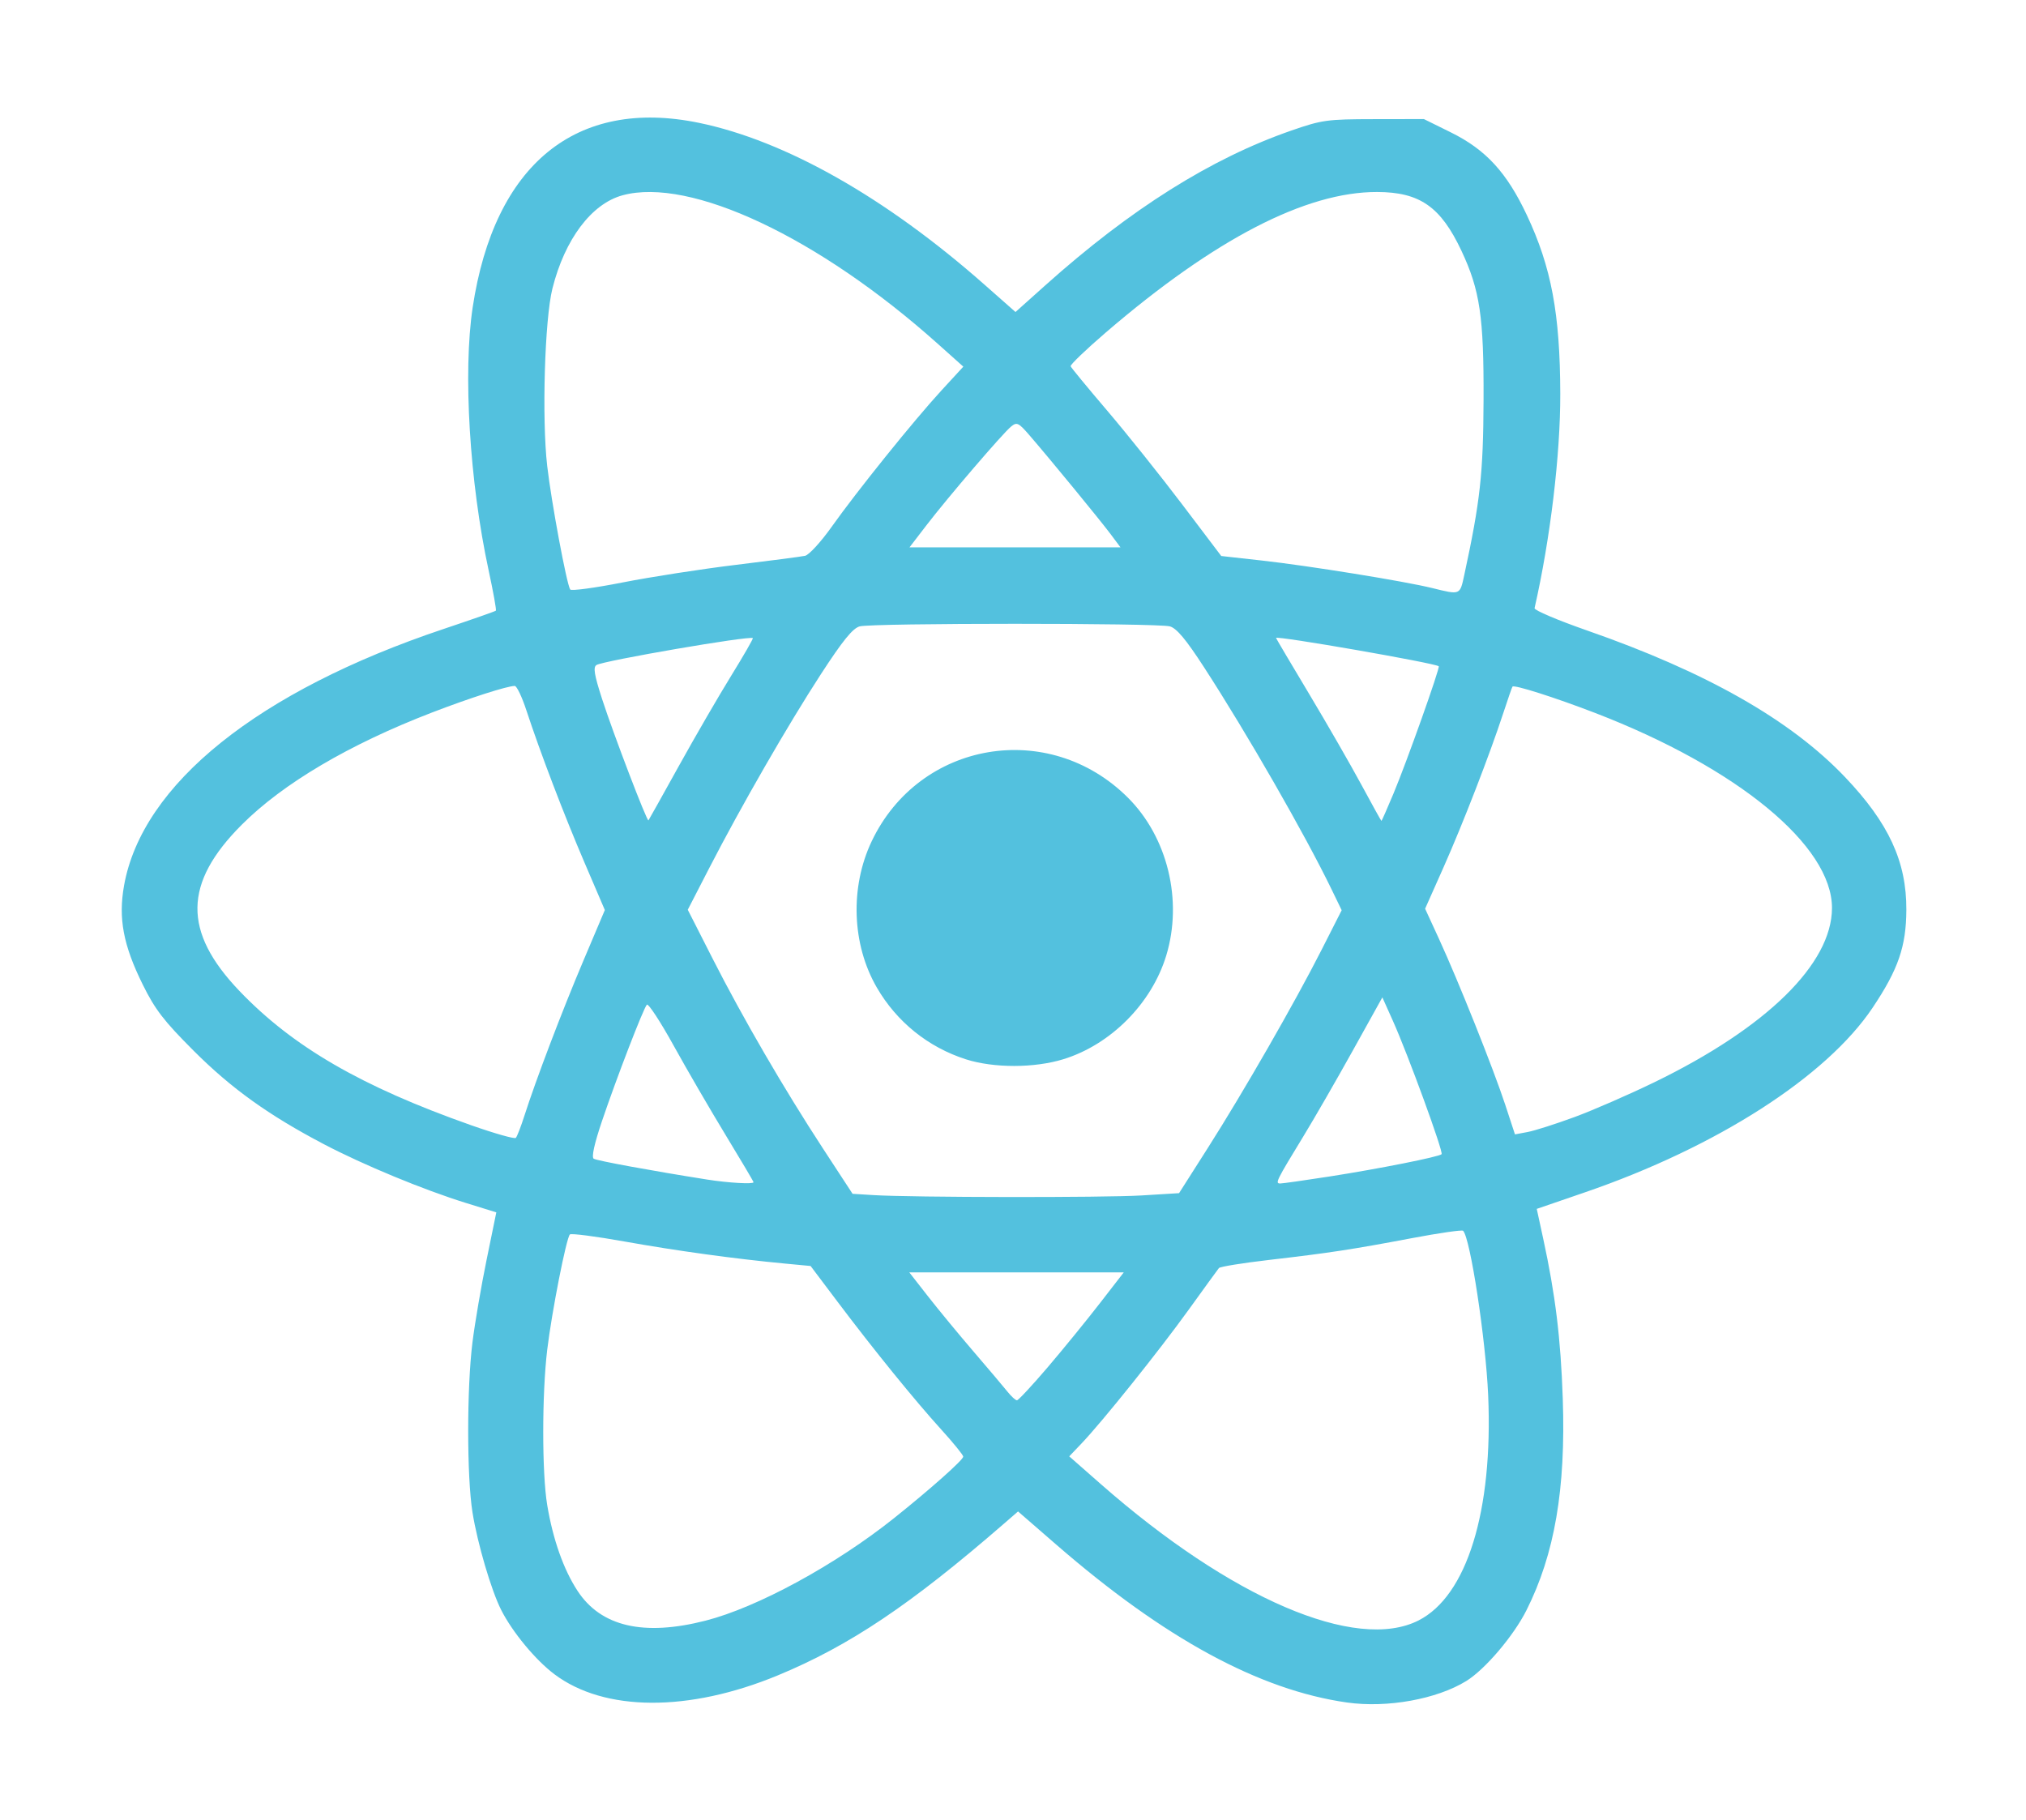
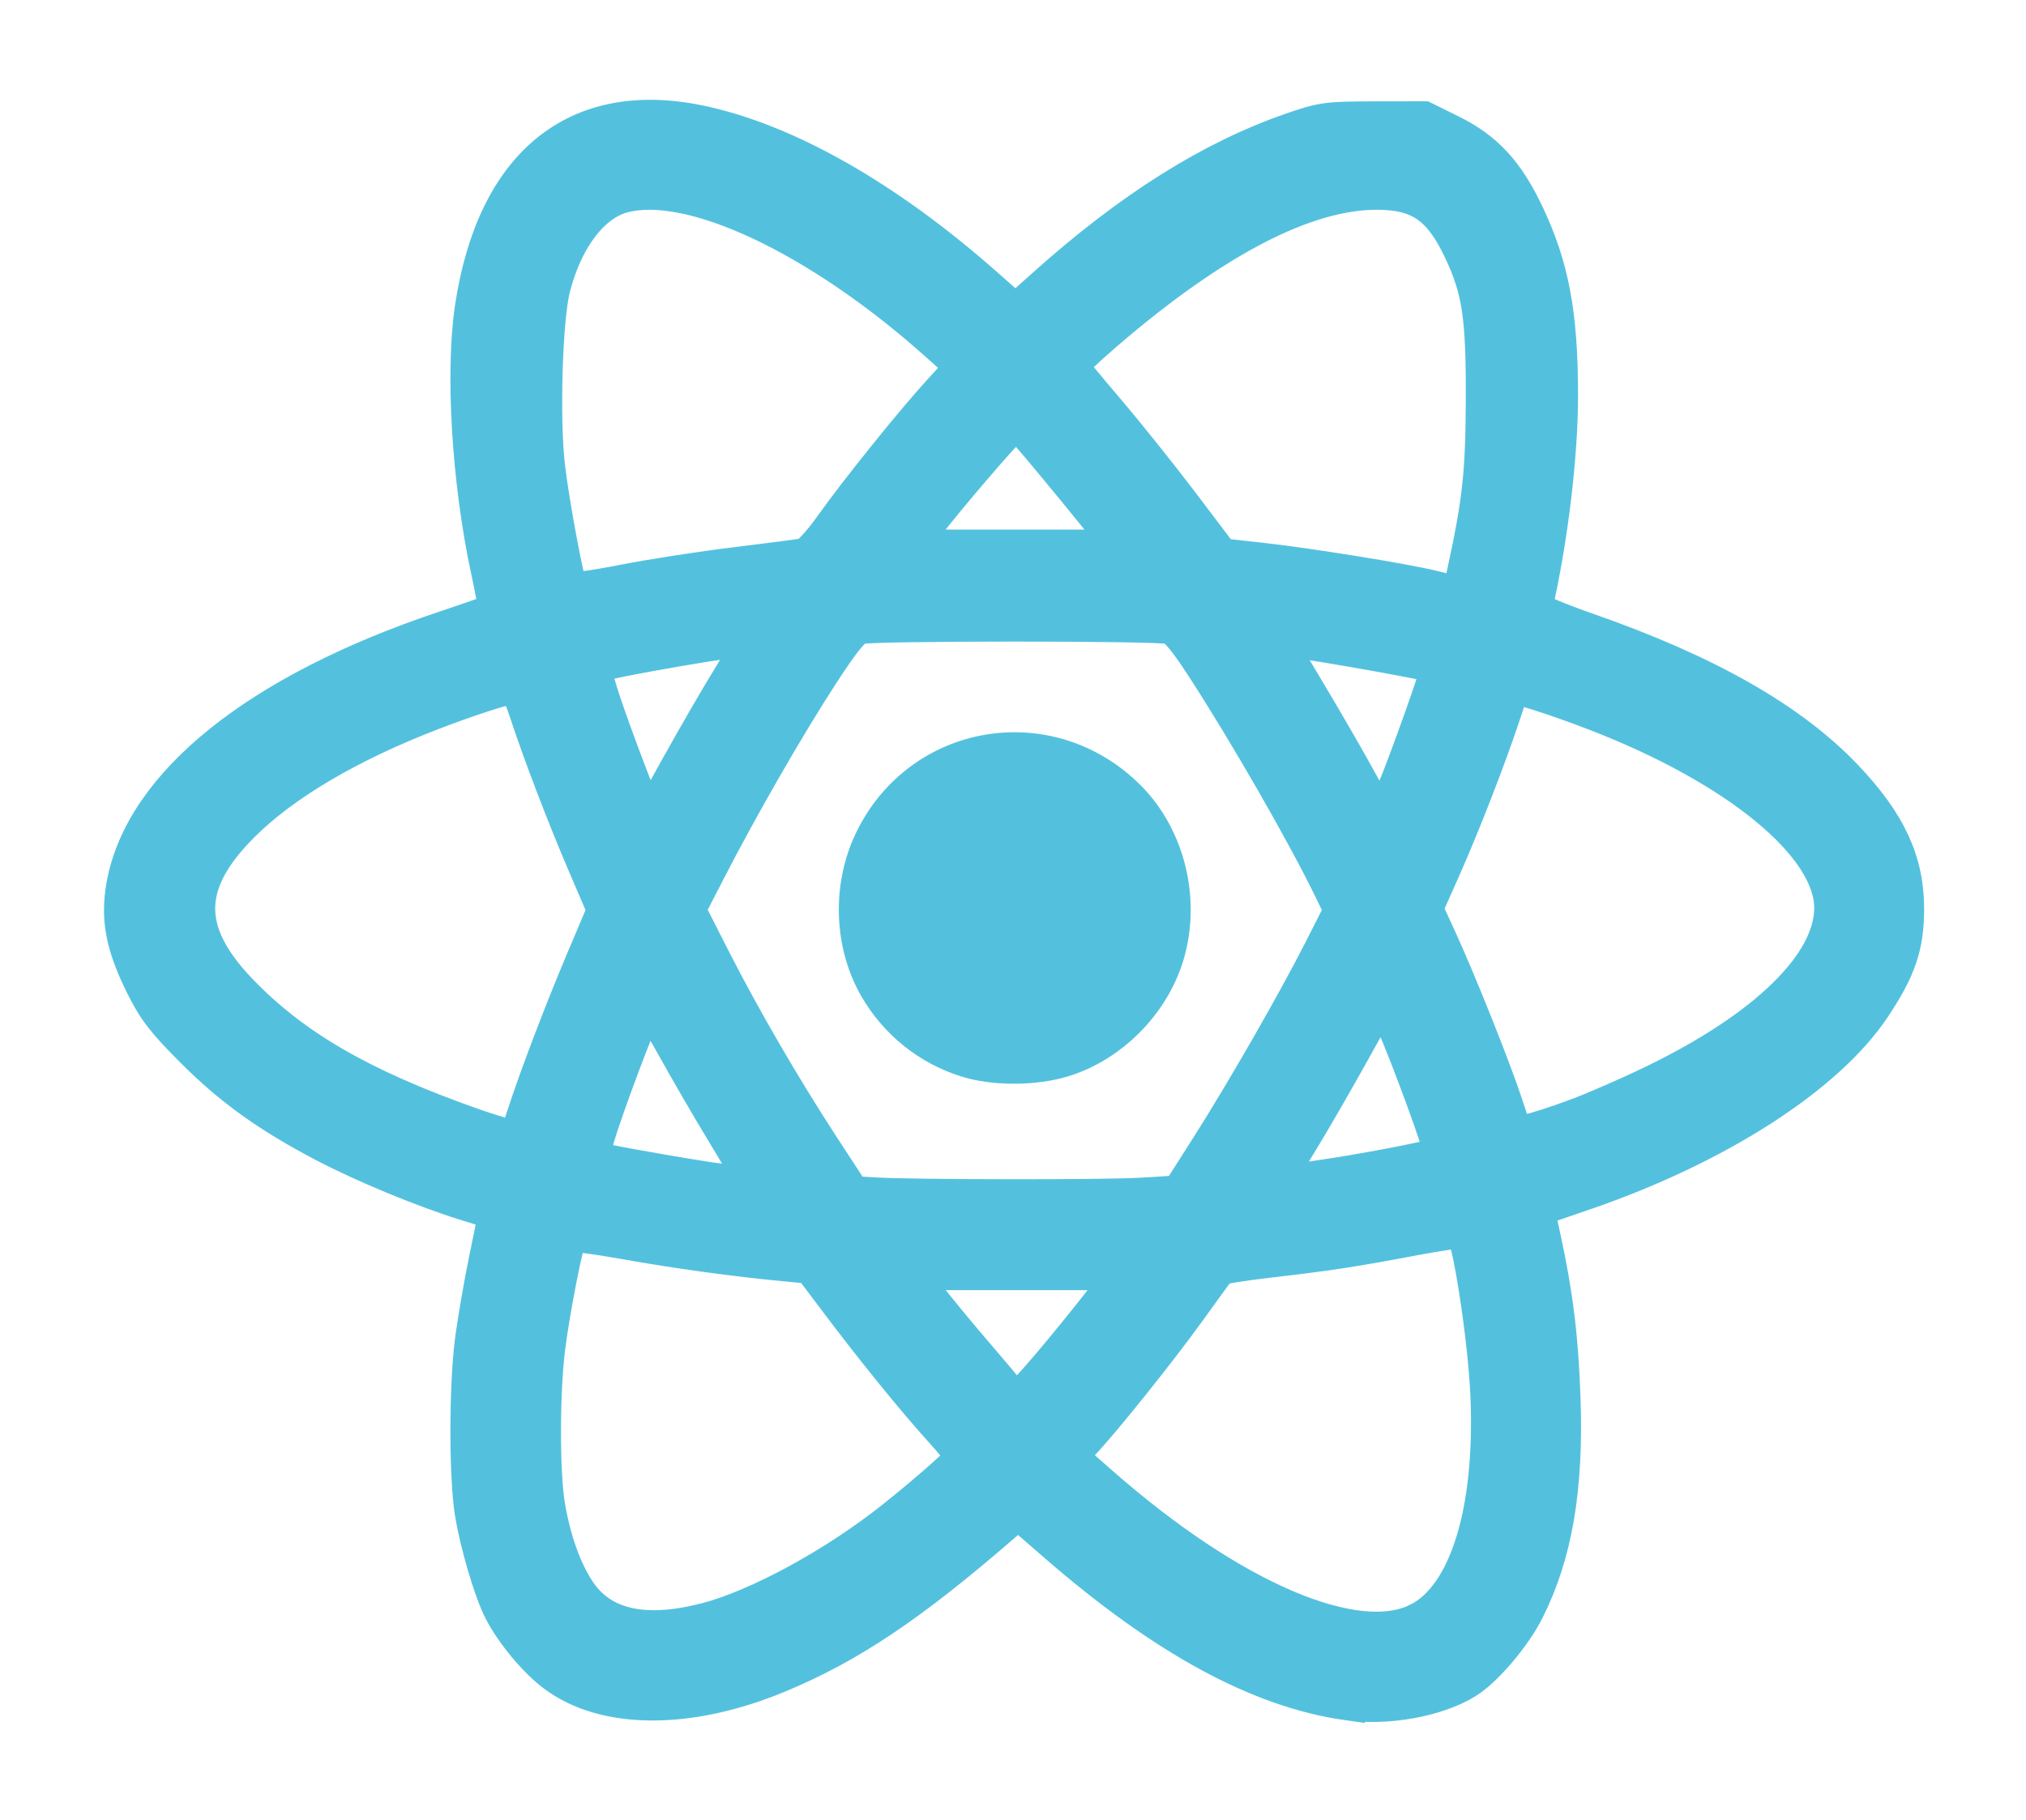
<svg xmlns="http://www.w3.org/2000/svg" version="1.1" id="svg2178" width="570" height="512" viewBox="0 0 570 512">
  <defs id="defs2182" />
  <g id="g2184">
-     <path style="display:inline;fill:#53c1de;fill-opacity:1" d="m 379,479.033 c -24.689,-3.503 -51.365,-17.981 -81.778,-44.384 l -10.802,-9.378 -3.96,3.438 c -26.261,22.799 -43.502,34.363 -63.663,42.7 -25.059,10.363 -48.75,10.239 -62.813,-0.329 -5.309,-3.989 -11.794,-11.814 -14.965,-18.059 -2.805,-5.523 -6.695,-18.753 -8.092,-27.521 -1.605,-10.074 -1.607,-34.951 -0.005,-47.795 0.672,-5.387 2.458,-15.822 3.968,-23.189 l 2.745,-13.394 -8.568,-2.656 C 119.165,334.777 102.246,327.777 91.131,321.944 75.541,313.761 65.073,306.245 54.422,295.586 46.08,287.237 43.621,284.036 40.146,277 c -5.475,-11.088 -6.892,-18.617 -5.241,-27.856 5.094,-28.506 37.721,-54.694 89.934,-72.184 7.886,-2.642 14.49,-4.954 14.674,-5.139 0.185,-0.185 -0.737,-5.306 -2.049,-11.382 -5.362,-24.839 -7.232,-55.703 -4.481,-73.939 6.079,-40.282 29.12,-59.073 63.681,-51.934 24.304,5.02 52.555,21.025 80.234,45.453 l 8.804,7.77 8.398,-7.517 c 23.972,-21.457 46.596,-35.691 69.202,-43.537 8.629,-2.995 10.063,-3.193 23.245,-3.213 L 400.598,33.5 l 7.623,3.766 c 9.81,4.847 15.699,11.26 21.336,23.234 6.905,14.67 9.361,27.788 9.413,50.289 0.04,17.186 -2.786,40.765 -7.232,60.331 -0.131,0.575 6.513,3.397 14.763,6.273 33.58,11.704 57.27,25.167 72.577,41.248 12.305,12.926 17.323,23.789 17.258,37.359 -0.05,10.304 -2.265,16.737 -9.474,27.515 -12.979,19.406 -43.848,39.225 -80.935,51.964 l -13.573,4.662 1.809,8.344 c 3.434,15.834 4.931,28.071 5.51,45.014 0.869,25.45 -2.282,43.818 -10.226,59.601 -3.624,7.201 -11.63,16.613 -16.905,19.873 -8.293,5.126 -22.293,7.654 -33.542,6.058 z m 20.095,-23.093 c 13.608,-6.898 20.995,-30.796 19.589,-63.367 -0.679,-15.73 -5.025,-44.248 -7.051,-46.274 -0.298,-0.298 -6.75,0.631 -14.337,2.064 -17.053,3.222 -23.183,4.157 -40.282,6.144 -7.418,0.862 -13.752,1.888 -14.075,2.28 -0.323,0.392 -4.151,5.663 -8.505,11.713 -8.324,11.565 -24.271,31.474 -30.146,37.635 l -3.466,3.635 8.84,7.768 c 36.683,32.234 71.831,47.327 89.435,38.403 z m -200.591,0.059 c 14.565,-3.725 36.491,-15.648 52.997,-28.818 10.152,-8.101 19.5,-16.412 19.5,-17.338 0,-0.441 -2.765,-3.849 -6.145,-7.572 -7.492,-8.254 -18.921,-22.333 -29.155,-35.916 l -7.645,-10.146 -7.278,-0.688 c -13.998,-1.322 -30.397,-3.578 -45.038,-6.196 -8.118,-1.451 -15.05,-2.349 -15.405,-1.994 -1.014,1.014 -5.091,21.759 -6.381,32.467 -1.489,12.362 -1.493,34.667 -0.009,43.62 1.608,9.7 4.614,18.214 8.545,24.206 6.592,10.046 18.58,12.834 36.013,8.375 z m 96.219,-71.249 c 4.342,-5.088 10.943,-13.188 14.669,-18 l 6.775,-8.75 h -30.174 -30.174 l 5.271,6.75 c 2.899,3.712 8.678,10.718 12.841,15.567 4.164,4.849 8.446,9.912 9.515,11.25 1.07,1.338 2.269,2.433 2.664,2.433 0.395,0 4.271,-4.162 8.613,-9.25 z m 26.481,-48.393 10.515,-0.643 8.081,-12.697 c 10.051,-15.792 24.496,-40.948 31.989,-55.711 l 5.682,-11.195 -2.811,-5.805 c -7.509,-15.509 -23.752,-43.806 -35.914,-62.565 -5.067,-7.816 -7.697,-10.962 -9.611,-11.5 -3.443,-0.967 -83.834,-0.965 -87.279,0.002 -1.962,0.551 -4.773,4.019 -10.905,13.453 -9.283,14.283 -22.467,37.183 -31.452,54.627 l -6,11.65 6.945,13.664 c 8.519,16.76 20.119,36.723 31.122,53.562 l 8.298,12.698 5.818,0.363 c 10.827,0.675 64.937,0.745 75.521,0.098 z m -49.441,-38.299 c -10.609,-3.391 -19.467,-10.523 -25.068,-20.184 -7.033,-12.129 -7.603,-28.217 -1.458,-41.155 13.418,-28.255 49.862,-34.466 72.093,-12.285 11.175,11.15 15.491,28.925 10.785,44.418 -4.092,13.472 -15.567,25.045 -28.922,29.17 -8.161,2.521 -19.609,2.536 -27.43,0.036 z M 212,332.638 c 0,-0.199 -3.527,-6.161 -7.837,-13.25 -4.31,-7.089 -10.899,-18.427 -14.641,-25.197 -3.742,-6.77 -7.133,-11.945 -7.535,-11.5 -1.004,1.111 -8.539,20.659 -12.625,32.751 -2.164,6.403 -2.99,10.17 -2.321,10.584 0.919,0.568 16.267,3.387 31.958,5.87 5.883,0.931 13,1.337 13,0.742 z m 162,-1.605 c 13.89,-2.163 30.831,-5.53 31.579,-6.278 0.578,-0.578 -9.462,-28.079 -13.692,-37.508 l -2.97,-6.62 -8.299,14.936 c -4.565,8.215 -10.783,19.011 -13.819,23.992 -7.834,12.852 -8.125,13.447 -6.584,13.434 0.707,-0.006 6.91,-0.886 13.785,-1.957 z M 147.514,314 c 3.274,-10.23 10.576,-29.428 16.63,-43.722 l 6.023,-14.222 -5.691,-13.278 c -5.813,-13.563 -12.452,-30.959 -16.42,-43.028 -1.221,-3.712 -2.676,-6.75 -3.234,-6.75 -2.106,0 -12.712,3.408 -23.329,7.497 -23.276,8.964 -41.835,19.913 -53.469,31.548 -16.434,16.434 -16.622,30.098 -0.646,46.793 15.031,15.707 34.279,26.864 65.121,37.747 6.6,2.329 12.282,3.938 12.627,3.575 0.345,-0.363 1.419,-3.134 2.387,-6.159 z m 295.431,0.318 c 5.255,-1.935 15.405,-6.362 22.555,-9.837 31.562,-15.34 49.883,-33.318 49.915,-48.981 0.036,-17.555 -26.57,-39.468 -66.674,-54.913 -11.194,-4.311 -22.724,-7.985 -23.213,-7.397 -0.141,0.17 -1.286,3.459 -2.543,7.309 -3.807,11.658 -11.425,31.326 -16.883,43.59 l -5.158,11.59 3.921,8.527 c 5.43,11.808 15.335,36.613 18.623,46.633 l 2.736,8.34 3.583,-0.672 c 1.971,-0.37 7.883,-2.256 13.138,-4.191 z M 191.003,215.5 c 4.572,-8.25 11.191,-19.663 14.708,-25.363 3.518,-5.7 6.259,-10.466 6.092,-10.592 -0.951,-0.718 -42.007,6.345 -43.984,7.567 -0.984,0.608 -0.631,2.747 1.58,9.586 3.169,9.799 12.656,34.62 13.043,34.122 0.136,-0.176 3.988,-7.069 8.56,-15.319 z m 201.058,7.75 c 3.699,-8.826 13.141,-35.392 12.718,-35.784 C 403.825,186.579 359,178.774 359,179.495 c 0,0.113 4.162,7.153 9.25,15.645 5.088,8.492 11.725,20.026 14.75,25.632 3.025,5.606 5.571,10.2 5.657,10.21 0.086,0.01 1.618,-3.469 3.405,-7.732 z M 207,158.939 c 9.625,-1.167 18.4,-2.315 19.5,-2.552 1.1,-0.237 4.467,-3.908 7.481,-8.159 7.15,-10.082 23.154,-29.961 30.913,-38.397 l 6.132,-6.668 -7.263,-6.495 c -33.414,-29.879 -69.554,-46.897 -88.604,-41.723 -8.737,2.373 -16.251,12.358 -19.737,26.228 -2.18,8.672 -3.004,36.61 -1.472,49.918 1.164,10.117 5.441,33.113 6.467,34.773 0.28,0.454 6.939,-0.442 14.796,-1.99 7.858,-1.548 22.162,-3.77 31.787,-4.936 z M 411.969,161.75 c 4.491,-20.784 5.336,-28.471 5.419,-49.25 0.093,-23.331 -1.023,-30.868 -6.207,-41.906 -5.832,-12.419 -11.723,-16.535 -23.721,-16.572 -20.053,-0.063 -45.737,13.232 -76.319,39.503 -5.615,4.824 -10.082,9.112 -9.925,9.528 0.156,0.417 4.784,6.035 10.284,12.485 5.5,6.45 14.97,18.292 21.045,26.315 l 11.045,14.588 11.363,1.267 c 13.36,1.49 40.203,5.827 48.048,7.764 7.9,1.95 7.728,2.022 8.969,-3.722 z m -99.535,-11.5 c -2.956,-3.954 -16.938,-20.989 -22.755,-27.724 -3.126,-3.62 -3.592,-3.843 -5.227,-2.5 -2.38,1.955 -17.72,19.849 -23.768,27.724 l -4.8,6.25 h 29.677 29.677 z" id="path28101" />
+     <path style="display:inline;fill:#53c1de;fill-opacity:1;stroke:#53c1de;stroke-opacity:1;stroke-width:10;stroke-miterlimit:4;stroke-dasharray:none" d="m 379,479.033 c -24.689,-3.503 -51.365,-17.981 -81.778,-44.384 l -10.802,-9.378 -3.96,3.438 c -26.261,22.799 -43.502,34.363 -63.663,42.7 -25.059,10.363 -48.75,10.239 -62.813,-0.329 -5.309,-3.989 -11.794,-11.814 -14.965,-18.059 -2.805,-5.523 -6.695,-18.753 -8.092,-27.521 -1.605,-10.074 -1.607,-34.951 -0.005,-47.795 0.672,-5.387 2.458,-15.822 3.968,-23.189 l 2.745,-13.394 -8.568,-2.656 C 119.165,334.777 102.246,327.777 91.131,321.944 75.541,313.761 65.073,306.245 54.422,295.586 46.08,287.237 43.621,284.036 40.146,277 c -5.475,-11.088 -6.892,-18.617 -5.241,-27.856 5.094,-28.506 37.721,-54.694 89.934,-72.184 7.886,-2.642 14.49,-4.954 14.674,-5.139 0.185,-0.185 -0.737,-5.306 -2.049,-11.382 -5.362,-24.839 -7.232,-55.703 -4.481,-73.939 6.079,-40.282 29.12,-59.073 63.681,-51.934 24.304,5.02 52.555,21.025 80.234,45.453 l 8.804,7.77 8.398,-7.517 c 23.972,-21.457 46.596,-35.691 69.202,-43.537 8.629,-2.995 10.063,-3.193 23.245,-3.213 L 400.598,33.5 l 7.623,3.766 c 9.81,4.847 15.699,11.26 21.336,23.234 6.905,14.67 9.361,27.788 9.413,50.289 0.04,17.186 -2.786,40.765 -7.232,60.331 -0.131,0.575 6.513,3.397 14.763,6.273 33.58,11.704 57.27,25.167 72.577,41.248 12.305,12.926 17.323,23.789 17.258,37.359 -0.05,10.304 -2.265,16.737 -9.474,27.515 -12.979,19.406 -43.848,39.225 -80.935,51.964 l -13.573,4.662 1.809,8.344 c 3.434,15.834 4.931,28.071 5.51,45.014 0.869,25.45 -2.282,43.818 -10.226,59.601 -3.624,7.201 -11.63,16.613 -16.905,19.873 -8.293,5.126 -22.293,7.654 -33.542,6.058 z m 20.095,-23.093 c 13.608,-6.898 20.995,-30.796 19.589,-63.367 -0.679,-15.73 -5.025,-44.248 -7.051,-46.274 -0.298,-0.298 -6.75,0.631 -14.337,2.064 -17.053,3.222 -23.183,4.157 -40.282,6.144 -7.418,0.862 -13.752,1.888 -14.075,2.28 -0.323,0.392 -4.151,5.663 -8.505,11.713 -8.324,11.565 -24.271,31.474 -30.146,37.635 l -3.466,3.635 8.84,7.768 c 36.683,32.234 71.831,47.327 89.435,38.403 z m -200.591,0.059 c 14.565,-3.725 36.491,-15.648 52.997,-28.818 10.152,-8.101 19.5,-16.412 19.5,-17.338 0,-0.441 -2.765,-3.849 -6.145,-7.572 -7.492,-8.254 -18.921,-22.333 -29.155,-35.916 l -7.645,-10.146 -7.278,-0.688 c -13.998,-1.322 -30.397,-3.578 -45.038,-6.196 -8.118,-1.451 -15.05,-2.349 -15.405,-1.994 -1.014,1.014 -5.091,21.759 -6.381,32.467 -1.489,12.362 -1.493,34.667 -0.009,43.62 1.608,9.7 4.614,18.214 8.545,24.206 6.592,10.046 18.58,12.834 36.013,8.375 z m 96.219,-71.249 c 4.342,-5.088 10.943,-13.188 14.669,-18 l 6.775,-8.75 h -30.174 -30.174 l 5.271,6.75 c 2.899,3.712 8.678,10.718 12.841,15.567 4.164,4.849 8.446,9.912 9.515,11.25 1.07,1.338 2.269,2.433 2.664,2.433 0.395,0 4.271,-4.162 8.613,-9.25 z m 26.481,-48.393 10.515,-0.643 8.081,-12.697 c 10.051,-15.792 24.496,-40.948 31.989,-55.711 l 5.682,-11.195 -2.811,-5.805 c -7.509,-15.509 -23.752,-43.806 -35.914,-62.565 -5.067,-7.816 -7.697,-10.962 -9.611,-11.5 -3.443,-0.967 -83.834,-0.965 -87.279,0.002 -1.962,0.551 -4.773,4.019 -10.905,13.453 -9.283,14.283 -22.467,37.183 -31.452,54.627 l -6,11.65 6.945,13.664 c 8.519,16.76 20.119,36.723 31.122,53.562 l 8.298,12.698 5.818,0.363 c 10.827,0.675 64.937,0.745 75.521,0.098 z m -49.441,-38.299 c -10.609,-3.391 -19.467,-10.523 -25.068,-20.184 -7.033,-12.129 -7.603,-28.217 -1.458,-41.155 13.418,-28.255 49.862,-34.466 72.093,-12.285 11.175,11.15 15.491,28.925 10.785,44.418 -4.092,13.472 -15.567,25.045 -28.922,29.17 -8.161,2.521 -19.609,2.536 -27.43,0.036 z M 212,332.638 c 0,-0.199 -3.527,-6.161 -7.837,-13.25 -4.31,-7.089 -10.899,-18.427 -14.641,-25.197 -3.742,-6.77 -7.133,-11.945 -7.535,-11.5 -1.004,1.111 -8.539,20.659 -12.625,32.751 -2.164,6.403 -2.99,10.17 -2.321,10.584 0.919,0.568 16.267,3.387 31.958,5.87 5.883,0.931 13,1.337 13,0.742 z m 162,-1.605 c 13.89,-2.163 30.831,-5.53 31.579,-6.278 0.578,-0.578 -9.462,-28.079 -13.692,-37.508 l -2.97,-6.62 -8.299,14.936 c -4.565,8.215 -10.783,19.011 -13.819,23.992 -7.834,12.852 -8.125,13.447 -6.584,13.434 0.707,-0.006 6.91,-0.886 13.785,-1.957 z M 147.514,314 c 3.274,-10.23 10.576,-29.428 16.63,-43.722 l 6.023,-14.222 -5.691,-13.278 c -5.813,-13.563 -12.452,-30.959 -16.42,-43.028 -1.221,-3.712 -2.676,-6.75 -3.234,-6.75 -2.106,0 -12.712,3.408 -23.329,7.497 -23.276,8.964 -41.835,19.913 -53.469,31.548 -16.434,16.434 -16.622,30.098 -0.646,46.793 15.031,15.707 34.279,26.864 65.121,37.747 6.6,2.329 12.282,3.938 12.627,3.575 0.345,-0.363 1.419,-3.134 2.387,-6.159 z m 295.431,0.318 c 5.255,-1.935 15.405,-6.362 22.555,-9.837 31.562,-15.34 49.883,-33.318 49.915,-48.981 0.036,-17.555 -26.57,-39.468 -66.674,-54.913 -11.194,-4.311 -22.724,-7.985 -23.213,-7.397 -0.141,0.17 -1.286,3.459 -2.543,7.309 -3.807,11.658 -11.425,31.326 -16.883,43.59 l -5.158,11.59 3.921,8.527 c 5.43,11.808 15.335,36.613 18.623,46.633 l 2.736,8.34 3.583,-0.672 c 1.971,-0.37 7.883,-2.256 13.138,-4.191 z M 191.003,215.5 c 4.572,-8.25 11.191,-19.663 14.708,-25.363 3.518,-5.7 6.259,-10.466 6.092,-10.592 -0.951,-0.718 -42.007,6.345 -43.984,7.567 -0.984,0.608 -0.631,2.747 1.58,9.586 3.169,9.799 12.656,34.62 13.043,34.122 0.136,-0.176 3.988,-7.069 8.56,-15.319 z m 201.058,7.75 c 3.699,-8.826 13.141,-35.392 12.718,-35.784 C 403.825,186.579 359,178.774 359,179.495 c 0,0.113 4.162,7.153 9.25,15.645 5.088,8.492 11.725,20.026 14.75,25.632 3.025,5.606 5.571,10.2 5.657,10.21 0.086,0.01 1.618,-3.469 3.405,-7.732 z M 207,158.939 c 9.625,-1.167 18.4,-2.315 19.5,-2.552 1.1,-0.237 4.467,-3.908 7.481,-8.159 7.15,-10.082 23.154,-29.961 30.913,-38.397 l 6.132,-6.668 -7.263,-6.495 c -33.414,-29.879 -69.554,-46.897 -88.604,-41.723 -8.737,2.373 -16.251,12.358 -19.737,26.228 -2.18,8.672 -3.004,36.61 -1.472,49.918 1.164,10.117 5.441,33.113 6.467,34.773 0.28,0.454 6.939,-0.442 14.796,-1.99 7.858,-1.548 22.162,-3.77 31.787,-4.936 z M 411.969,161.75 c 4.491,-20.784 5.336,-28.471 5.419,-49.25 0.093,-23.331 -1.023,-30.868 -6.207,-41.906 -5.832,-12.419 -11.723,-16.535 -23.721,-16.572 -20.053,-0.063 -45.737,13.232 -76.319,39.503 -5.615,4.824 -10.082,9.112 -9.925,9.528 0.156,0.417 4.784,6.035 10.284,12.485 5.5,6.45 14.97,18.292 21.045,26.315 l 11.045,14.588 11.363,1.267 c 13.36,1.49 40.203,5.827 48.048,7.764 7.9,1.95 7.728,2.022 8.969,-3.722 z m -99.535,-11.5 c -2.956,-3.954 -16.938,-20.989 -22.755,-27.724 -3.126,-3.62 -3.592,-3.843 -5.227,-2.5 -2.38,1.955 -17.72,19.849 -23.768,27.724 l -4.8,6.25 h 29.677 29.677 z" id="path28101" />
  </g>
</svg>
